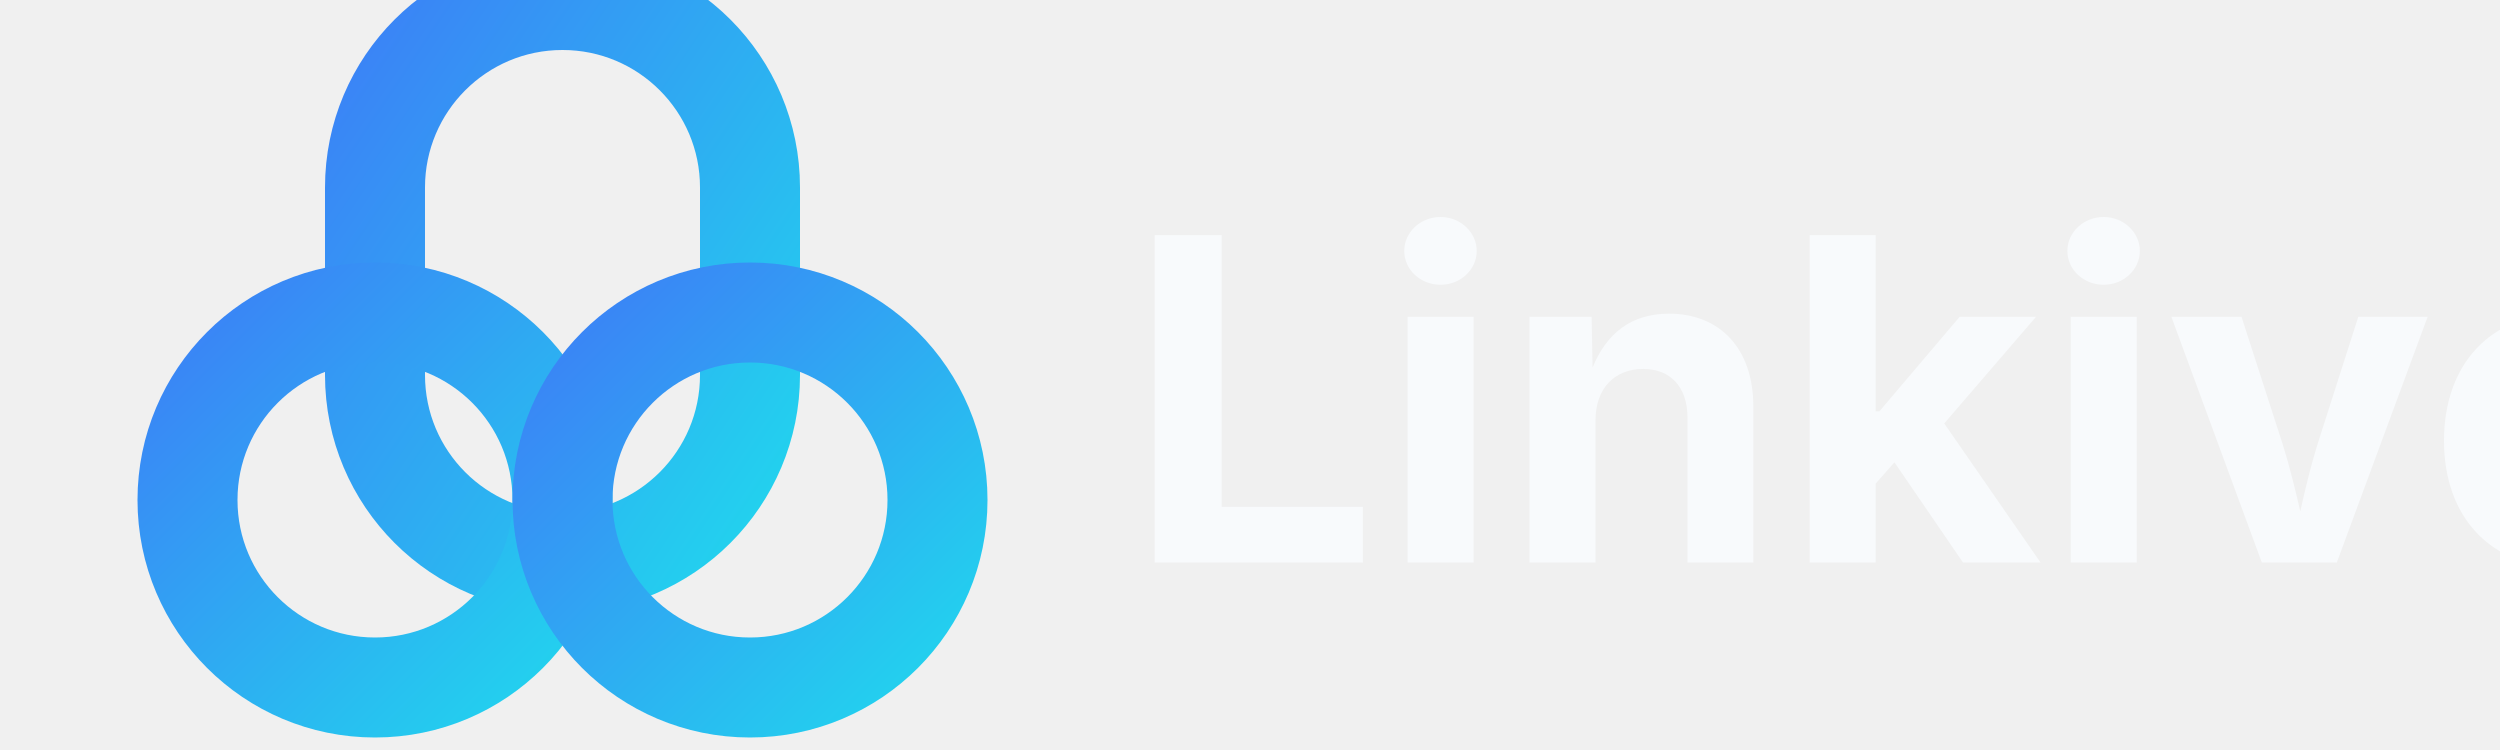
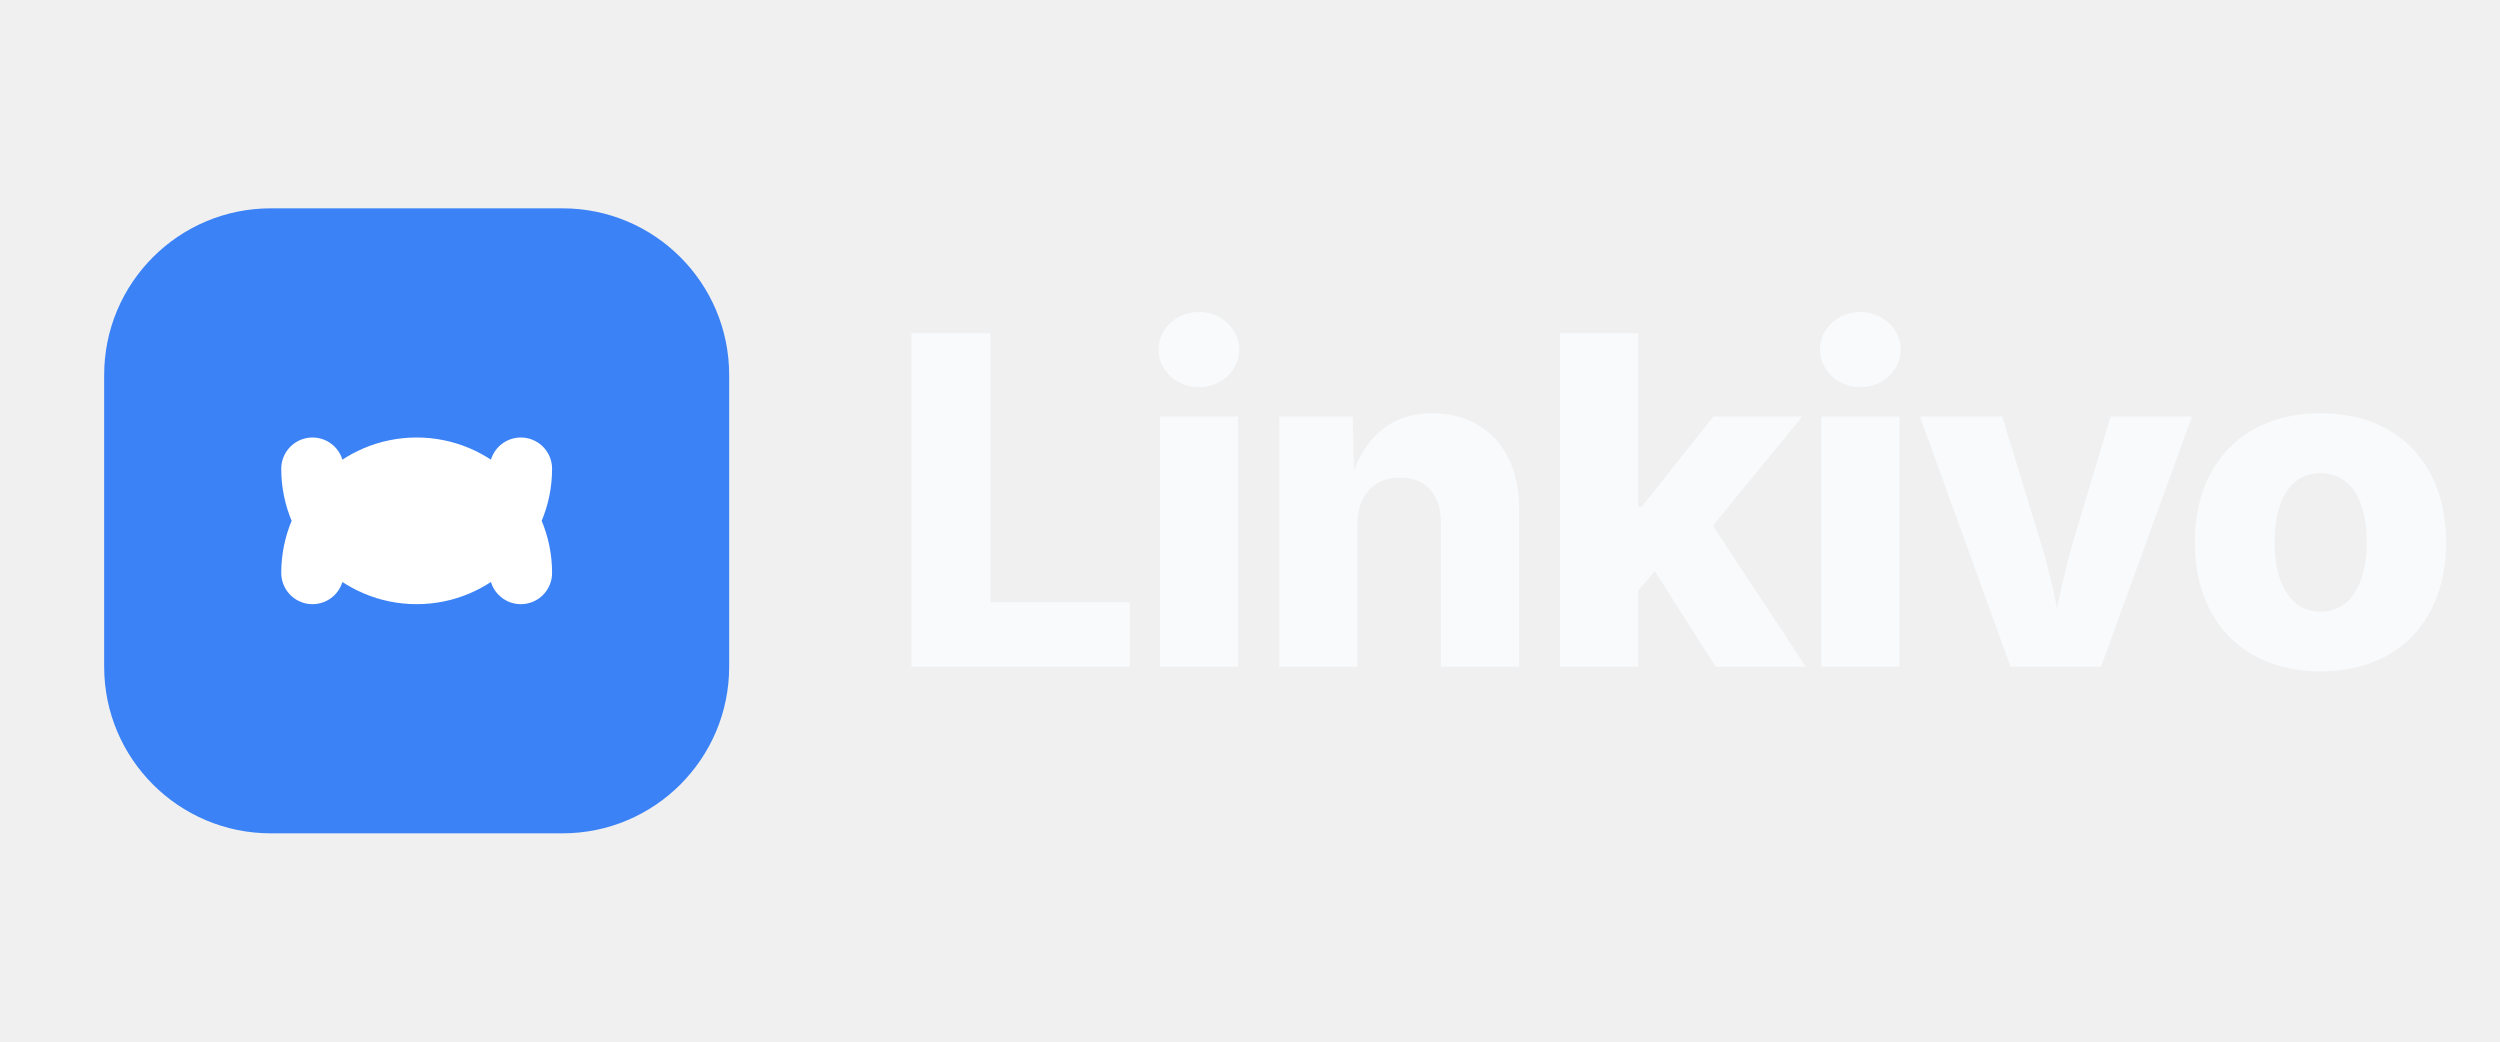
- <svg xmlns="http://www.w3.org/2000/svg" viewBox="0 0 200 60" width="200" height="60">
-   <defs>
-     <linearGradient id="gradDark" x1="0%" y1="0%" x2="100%" y2="100%">
-       <stop offset="0%" stop-color="#3b82f6" />
-       <stop offset="100%" stop-color="#22d3ee" />
-     </linearGradient>
-   </defs>
-   <path d="M30 15 v15 a15 15 0 0 0 30 0 v-15 a15 15 0 0 0 -30 0 z" fill="none" stroke="url(#gradDark)" stroke-width="8" stroke-linecap="round" />
-   <circle cx="30" cy="40" r="15" fill="none" stroke="url(#gradDark)" stroke-width="8" />
-   <circle cx="60" cy="40" r="15" fill="none" stroke="url(#gradDark)" stroke-width="8" />
-   <path d="M40 40 h10" fill="none" stroke="url(#gradDark)" stroke-width="8" stroke-linecap="round" />
-   <text x="90" y="45" font-family="Inter, sans-serif" font-size="36" font-weight="bold" fill="#f8fafc">Linkivo</text>
+ <svg xmlns="http://www.w3.org/2000/svg" viewBox="0 0 240 100" width="240" height="100">
+   <rect x="10" y="20" width="60" height="60" rx="16" fill="#3b82f6" />
+   <path d="M30 55 A 10 10 0 0 1 50 55 M50 45 A 10 10 0 0 1 30 45" stroke="#ffffff" stroke-width="6" stroke-linecap="round" fill="none" />
+   <line x1="36" y1="50" x2="44" y2="50" stroke="#ffffff" stroke-width="6" stroke-linecap="round" />
+   <text x="85" y="64" font-family="Inter, system-ui, sans-serif" font-weight="800" font-size="44" fill="#f8fafc" letter-spacing="-1">Linkivo</text>
</svg>
